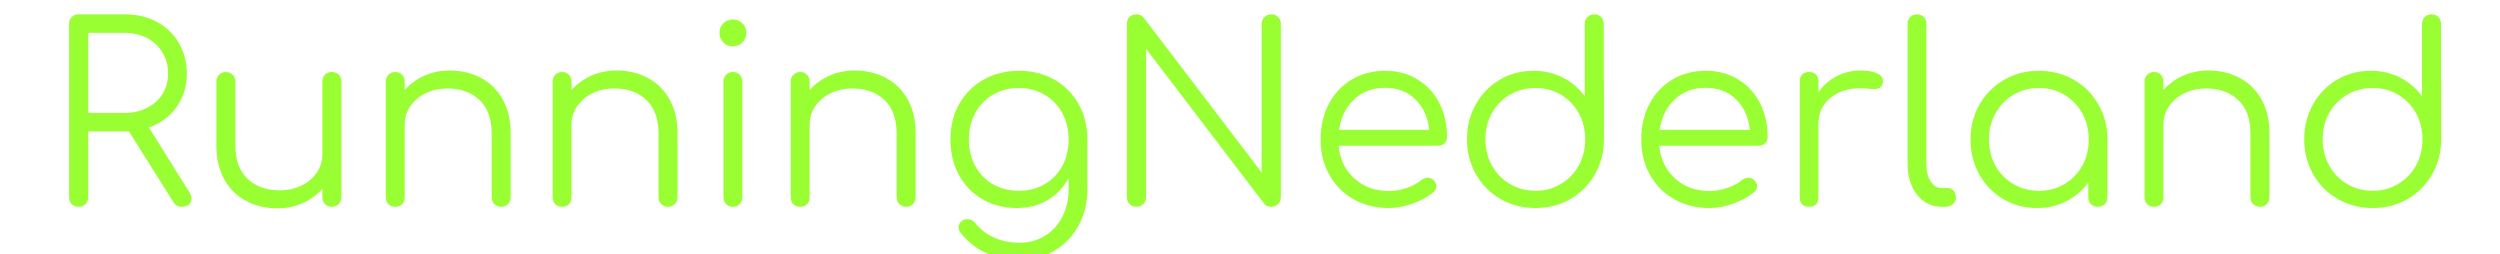
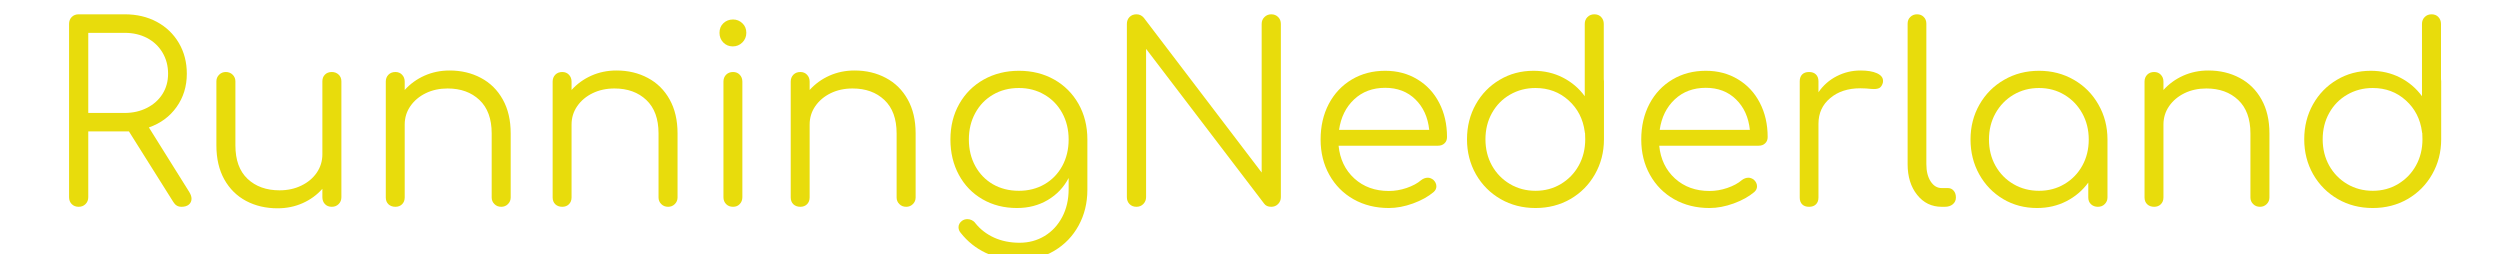
<svg xmlns="http://www.w3.org/2000/svg" viewBox="95 405 415 42" preserveAspectRatio="xMidYMid meet" version="1.0">
-   <g fill="#99ff33" fill-opacity="1">
+   <g fill="#E8DC0C" fill-opacity="1">
    <g transform="translate(102.3711, 439.3275)">
      <path d="M 24.047 -2.453 C 24.297 -2.047 24.422 -1.676 24.422 -1.344 C 24.422 -0.938 24.27 -0.609 23.969 -0.359 C 23.664 -0.117 23.27 0 22.781 0 C 22.457 0 22.188 -0.066 21.969 -0.203 C 21.75 -0.336 21.555 -0.539 21.391 -0.812 L 14.031 -12.516 L 7.281 -12.516 L 7.281 -1.594 C 7.281 -1.133 7.129 -0.754 6.828 -0.453 C 6.523 -0.148 6.145 0 5.688 0 C 5.219 0 4.832 -0.148 4.531 -0.453 C 4.238 -0.754 4.094 -1.133 4.094 -1.594 L 4.094 -30.359 C 4.094 -30.816 4.238 -31.195 4.531 -31.5 C 4.832 -31.801 5.219 -31.953 5.688 -31.953 L 13.328 -31.953 C 15.328 -31.953 17.102 -31.535 18.656 -30.703 C 20.207 -29.867 21.426 -28.703 22.312 -27.203 C 23.195 -25.703 23.641 -24 23.641 -22.094 C 23.641 -19.988 23.07 -18.145 21.938 -16.562 C 20.812 -14.977 19.281 -13.848 17.344 -13.172 Z M 13.328 -15.578 C 14.691 -15.578 15.926 -15.859 17.031 -16.422 C 18.133 -16.984 18.992 -17.754 19.609 -18.734 C 20.223 -19.711 20.531 -20.832 20.531 -22.094 C 20.531 -23.395 20.223 -24.562 19.609 -25.594 C 18.992 -26.633 18.141 -27.441 17.047 -28.016 C 15.961 -28.586 14.723 -28.875 13.328 -28.875 L 7.281 -28.875 L 7.281 -15.578 Z" />
    </g>
    <g transform="translate(127.6551, 439.3275)">
      <path d="M 22.422 -22.375 C 22.879 -22.375 23.258 -22.227 23.562 -21.938 C 23.863 -21.656 24.016 -21.285 24.016 -20.828 L 24.016 -1.594 C 24.016 -1.133 23.863 -0.754 23.562 -0.453 C 23.258 -0.148 22.879 0 22.422 0 C 21.953 0 21.57 -0.148 21.281 -0.453 C 21 -0.754 20.859 -1.133 20.859 -1.594 L 20.859 -2.984 C 19.961 -1.973 18.875 -1.18 17.594 -0.609 C 16.312 -0.035 14.922 0.25 13.422 0.25 C 11.484 0.25 9.742 -0.156 8.203 -0.969 C 6.66 -1.789 5.453 -2.984 4.578 -4.547 C 3.703 -6.117 3.266 -8 3.266 -10.188 L 3.266 -20.828 C 3.266 -21.254 3.414 -21.617 3.719 -21.922 C 4.02 -22.223 4.391 -22.375 4.828 -22.375 C 5.285 -22.375 5.664 -22.223 5.969 -21.922 C 6.27 -21.617 6.422 -21.254 6.422 -20.828 L 6.422 -10.188 C 6.422 -7.758 7.094 -5.91 8.438 -4.641 C 9.789 -3.367 11.562 -2.734 13.75 -2.734 C 15.082 -2.734 16.285 -2.992 17.359 -3.516 C 18.441 -4.035 19.297 -4.75 19.922 -5.656 C 20.547 -6.57 20.859 -7.594 20.859 -8.719 L 20.859 -20.828 C 20.859 -21.285 21 -21.656 21.281 -21.938 C 21.57 -22.227 21.953 -22.375 22.422 -22.375 Z" />
    </g>
    <g transform="translate(155.3529, 439.3275)">
      <path d="M 14.281 -22.625 C 16.219 -22.625 17.953 -22.211 19.484 -21.391 C 21.023 -20.578 22.234 -19.383 23.109 -17.812 C 23.984 -16.25 24.422 -14.375 24.422 -12.188 L 24.422 -1.547 C 24.422 -1.117 24.27 -0.754 23.969 -0.453 C 23.664 -0.148 23.297 0 22.859 0 C 22.398 0 22.02 -0.148 21.719 -0.453 C 21.414 -0.754 21.266 -1.117 21.266 -1.547 L 21.266 -12.188 C 21.266 -14.613 20.586 -16.461 19.234 -17.734 C 17.891 -19.004 16.129 -19.641 13.953 -19.641 C 12.609 -19.641 11.398 -19.379 10.328 -18.859 C 9.254 -18.336 8.398 -17.617 7.766 -16.703 C 7.141 -15.797 6.828 -14.781 6.828 -13.656 L 6.828 -1.547 C 6.828 -1.086 6.68 -0.711 6.391 -0.422 C 6.109 -0.141 5.738 0 5.281 0 C 4.812 0 4.426 -0.141 4.125 -0.422 C 3.832 -0.711 3.688 -1.086 3.688 -1.547 L 3.688 -20.781 C 3.688 -21.238 3.832 -21.617 4.125 -21.922 C 4.426 -22.223 4.812 -22.375 5.281 -22.375 C 5.738 -22.375 6.109 -22.223 6.391 -21.922 C 6.68 -21.617 6.828 -21.238 6.828 -20.781 L 6.828 -19.391 C 7.734 -20.398 8.828 -21.191 10.109 -21.766 C 11.391 -22.336 12.781 -22.625 14.281 -22.625 Z" />
    </g>
    <g transform="translate(183.0507, 439.3275)">
      <path d="M 14.281 -22.625 C 16.219 -22.625 17.953 -22.211 19.484 -21.391 C 21.023 -20.578 22.234 -19.383 23.109 -17.812 C 23.984 -16.25 24.422 -14.375 24.422 -12.188 L 24.422 -1.547 C 24.422 -1.117 24.27 -0.754 23.969 -0.453 C 23.664 -0.148 23.297 0 22.859 0 C 22.398 0 22.02 -0.148 21.719 -0.453 C 21.414 -0.754 21.266 -1.117 21.266 -1.547 L 21.266 -12.188 C 21.266 -14.613 20.586 -16.461 19.234 -17.734 C 17.891 -19.004 16.129 -19.641 13.953 -19.641 C 12.609 -19.641 11.398 -19.379 10.328 -18.859 C 9.254 -18.336 8.398 -17.617 7.766 -16.703 C 7.141 -15.797 6.828 -14.781 6.828 -13.656 L 6.828 -1.547 C 6.828 -1.086 6.68 -0.711 6.391 -0.422 C 6.109 -0.141 5.738 0 5.281 0 C 4.812 0 4.426 -0.141 4.125 -0.422 C 3.832 -0.711 3.688 -1.086 3.688 -1.547 L 3.688 -20.781 C 3.688 -21.238 3.832 -21.617 4.125 -21.922 C 4.426 -22.223 4.812 -22.375 5.281 -22.375 C 5.738 -22.375 6.109 -22.223 6.391 -21.922 C 6.68 -21.617 6.828 -21.238 6.828 -20.781 L 6.828 -19.391 C 7.734 -20.398 8.828 -21.191 10.109 -21.766 C 11.391 -22.336 12.781 -22.625 14.281 -22.625 Z" />
    </g>
    <g transform="translate(210.7485, 439.3275)">
      <path d="M 5.938 0 C 5.469 0 5.082 -0.148 4.781 -0.453 C 4.488 -0.754 4.344 -1.133 4.344 -1.594 L 4.344 -20.781 C 4.344 -21.238 4.488 -21.617 4.781 -21.922 C 5.082 -22.223 5.469 -22.375 5.938 -22.375 C 6.395 -22.375 6.766 -22.223 7.047 -21.922 C 7.336 -21.617 7.484 -21.238 7.484 -20.781 L 7.484 -1.594 C 7.484 -1.133 7.336 -0.754 7.047 -0.453 C 6.766 -0.148 6.395 0 5.938 0 Z M 5.891 -26.625 C 5.266 -26.625 4.738 -26.844 4.312 -27.281 C 3.895 -27.719 3.688 -28.25 3.688 -28.875 C 3.688 -29.531 3.898 -30.062 4.328 -30.469 C 4.766 -30.883 5.301 -31.094 5.938 -31.094 C 6.531 -31.094 7.047 -30.883 7.484 -30.469 C 7.922 -30.062 8.141 -29.531 8.141 -28.875 C 8.141 -28.25 7.922 -27.719 7.484 -27.281 C 7.047 -26.844 6.516 -26.625 5.891 -26.625 Z" />
    </g>
    <g transform="translate(222.5722, 439.3275)">
      <path d="M 14.281 -22.625 C 16.219 -22.625 17.953 -22.211 19.484 -21.391 C 21.023 -20.578 22.234 -19.383 23.109 -17.812 C 23.984 -16.25 24.422 -14.375 24.422 -12.188 L 24.422 -1.547 C 24.422 -1.117 24.27 -0.754 23.969 -0.453 C 23.664 -0.148 23.297 0 22.859 0 C 22.398 0 22.02 -0.148 21.719 -0.453 C 21.414 -0.754 21.266 -1.117 21.266 -1.547 L 21.266 -12.188 C 21.266 -14.613 20.586 -16.461 19.234 -17.734 C 17.891 -19.004 16.129 -19.641 13.953 -19.641 C 12.609 -19.641 11.398 -19.379 10.328 -18.859 C 9.254 -18.336 8.398 -17.617 7.766 -16.703 C 7.141 -15.797 6.828 -14.781 6.828 -13.656 L 6.828 -1.547 C 6.828 -1.086 6.68 -0.711 6.391 -0.422 C 6.109 -0.141 5.738 0 5.281 0 C 4.812 0 4.426 -0.141 4.125 -0.422 C 3.832 -0.711 3.688 -1.086 3.688 -1.547 L 3.688 -20.781 C 3.688 -21.238 3.832 -21.617 4.125 -21.922 C 4.426 -22.223 4.812 -22.375 5.281 -22.375 C 5.738 -22.375 6.109 -22.223 6.391 -21.922 C 6.68 -21.617 6.828 -21.238 6.828 -20.781 L 6.828 -19.391 C 7.734 -20.398 8.828 -21.191 10.109 -21.766 C 11.391 -22.336 12.781 -22.625 14.281 -22.625 Z" />
    </g>
    <g transform="translate(250.27, 439.3275)">
      <path d="M 13.875 -22.578 C 16.051 -22.578 18 -22.094 19.719 -21.125 C 21.438 -20.156 22.785 -18.805 23.766 -17.078 C 24.742 -15.348 25.234 -13.379 25.234 -11.172 L 25.234 -2.828 C 25.234 -0.641 24.75 1.336 23.781 3.109 C 22.812 4.879 21.469 6.273 19.75 7.297 C 18.039 8.316 16.109 8.828 13.953 8.828 C 11.848 8.828 9.977 8.43 8.344 7.641 C 6.707 6.859 5.332 5.758 4.219 4.344 C 3.969 4.062 3.844 3.742 3.844 3.391 C 3.844 2.984 4.035 2.629 4.422 2.328 C 4.691 2.141 4.988 2.047 5.312 2.047 C 5.562 2.047 5.805 2.102 6.047 2.219 C 6.297 2.344 6.488 2.504 6.625 2.703 C 7.445 3.734 8.484 4.535 9.734 5.109 C 10.992 5.68 12.41 5.969 13.984 5.969 C 15.516 5.969 16.898 5.594 18.141 4.844 C 19.379 4.094 20.352 3.039 21.062 1.688 C 21.77 0.344 22.125 -1.195 22.125 -2.938 L 22.125 -4.781 C 21.312 -3.227 20.156 -2.008 18.656 -1.125 C 17.156 -0.238 15.453 0.203 13.547 0.203 C 11.41 0.203 9.504 -0.281 7.828 -1.25 C 6.148 -2.219 4.844 -3.566 3.906 -5.297 C 2.969 -7.023 2.5 -8.984 2.5 -11.172 C 2.5 -13.379 2.988 -15.348 3.969 -17.078 C 4.945 -18.805 6.301 -20.156 8.031 -21.125 C 9.77 -22.094 11.719 -22.578 13.875 -22.578 Z M 13.875 -2.656 C 15.445 -2.656 16.859 -3.016 18.109 -3.734 C 19.367 -4.461 20.352 -5.473 21.062 -6.766 C 21.77 -8.066 22.125 -9.535 22.125 -11.172 C 22.125 -12.805 21.77 -14.27 21.062 -15.562 C 20.352 -16.863 19.367 -17.879 18.109 -18.609 C 16.859 -19.348 15.445 -19.719 13.875 -19.719 C 12.258 -19.719 10.82 -19.348 9.562 -18.609 C 8.312 -17.879 7.332 -16.863 6.625 -15.562 C 5.914 -14.27 5.562 -12.805 5.562 -11.172 C 5.562 -9.535 5.914 -8.066 6.625 -6.766 C 7.332 -5.473 8.312 -4.461 9.562 -3.734 C 10.82 -3.016 12.258 -2.656 13.875 -2.656 Z" />
    </g>
    <g transform="translate(277.9678, 439.3275)">
      <path d="M 5.688 0 C 5.219 0 4.832 -0.148 4.531 -0.453 C 4.238 -0.754 4.094 -1.133 4.094 -1.594 L 4.094 -30.359 C 4.094 -30.816 4.238 -31.195 4.531 -31.5 C 4.832 -31.801 5.219 -31.953 5.688 -31.953 C 6.176 -31.953 6.582 -31.758 6.906 -31.375 L 26.469 -5.688 L 26.469 -30.359 C 26.469 -30.816 26.625 -31.195 26.938 -31.5 C 27.25 -31.801 27.625 -31.953 28.062 -31.953 C 28.52 -31.953 28.898 -31.801 29.203 -31.5 C 29.504 -31.195 29.656 -30.816 29.656 -30.359 L 29.656 -1.594 C 29.656 -1.156 29.504 -0.781 29.203 -0.469 C 28.898 -0.156 28.52 0 28.062 0 C 27.52 0 27.125 -0.176 26.875 -0.531 L 7.281 -26.219 L 7.281 -1.594 C 7.281 -1.156 7.129 -0.781 6.828 -0.469 C 6.523 -0.156 6.145 0 5.688 0 Z" />
    </g>
    <g transform="translate(311.7207, 439.3275)">
      <path d="M 13.219 -22.578 C 15.227 -22.578 17.008 -22.102 18.562 -21.156 C 20.125 -20.219 21.332 -18.914 22.188 -17.25 C 23.051 -15.594 23.484 -13.703 23.484 -11.578 C 23.484 -11.141 23.344 -10.789 23.062 -10.531 C 22.789 -10.27 22.438 -10.141 22 -10.141 L 5.484 -10.141 C 5.703 -7.91 6.57 -6.098 8.094 -4.703 C 9.625 -3.316 11.535 -2.625 13.828 -2.625 C 14.805 -2.625 15.789 -2.789 16.781 -3.125 C 17.781 -3.469 18.582 -3.898 19.188 -4.422 C 19.539 -4.691 19.91 -4.828 20.297 -4.828 C 20.586 -4.828 20.883 -4.719 21.188 -4.5 C 21.539 -4.176 21.719 -3.805 21.719 -3.391 C 21.719 -3.035 21.566 -2.723 21.266 -2.453 C 20.367 -1.691 19.223 -1.055 17.828 -0.547 C 16.441 -0.047 15.109 0.203 13.828 0.203 C 11.641 0.203 9.688 -0.281 7.969 -1.25 C 6.258 -2.219 4.922 -3.566 3.953 -5.297 C 2.984 -7.023 2.5 -8.984 2.5 -11.172 C 2.5 -13.379 2.953 -15.348 3.859 -17.078 C 4.773 -18.805 6.047 -20.156 7.672 -21.125 C 9.297 -22.094 11.145 -22.578 13.219 -22.578 Z M 13.219 -19.75 C 11.145 -19.75 9.426 -19.109 8.062 -17.828 C 6.695 -16.547 5.863 -14.859 5.562 -12.766 L 20.531 -12.766 C 20.312 -14.859 19.547 -16.547 18.234 -17.828 C 16.93 -19.109 15.258 -19.75 13.219 -19.75 Z" />
    </g>
    <g transform="translate(336.0227, 439.3275)">
      <path d="M 25.203 -21.188 C 25.223 -21.102 25.234 -20.984 25.234 -20.828 L 25.234 -11.203 C 25.234 -9.078 24.734 -7.141 23.734 -5.391 C 22.742 -3.648 21.383 -2.281 19.656 -1.281 C 17.926 -0.289 16 0.203 13.875 0.203 C 11.738 0.203 9.805 -0.289 8.078 -1.281 C 6.348 -2.281 4.984 -3.648 3.984 -5.391 C 2.992 -7.141 2.5 -9.078 2.5 -11.203 C 2.5 -13.336 2.984 -15.27 3.953 -17 C 4.922 -18.727 6.242 -20.086 7.922 -21.078 C 9.598 -22.078 11.473 -22.578 13.547 -22.578 C 15.316 -22.578 16.938 -22.203 18.406 -21.453 C 19.875 -20.703 21.086 -19.672 22.047 -18.359 L 22.047 -30.359 C 22.047 -30.816 22.195 -31.195 22.5 -31.5 C 22.801 -31.801 23.18 -31.953 23.641 -31.953 C 24.109 -31.953 24.484 -31.801 24.766 -31.5 C 25.055 -31.195 25.203 -30.816 25.203 -30.359 Z M 13.875 -2.656 C 15.426 -2.656 16.828 -3.031 18.078 -3.781 C 19.336 -4.531 20.328 -5.551 21.047 -6.844 C 21.766 -8.145 22.125 -9.598 22.125 -11.203 C 22.125 -11.672 22.113 -12.016 22.094 -12.234 C 22.062 -12.285 22.047 -12.352 22.047 -12.438 C 21.773 -14.562 20.879 -16.305 19.359 -17.672 C 17.848 -19.035 16.02 -19.719 13.875 -19.719 C 12.312 -19.719 10.895 -19.348 9.625 -18.609 C 8.363 -17.879 7.367 -16.863 6.641 -15.562 C 5.922 -14.27 5.562 -12.816 5.562 -11.203 C 5.562 -9.598 5.922 -8.145 6.641 -6.844 C 7.367 -5.551 8.363 -4.531 9.625 -3.781 C 10.895 -3.031 12.312 -2.656 13.875 -2.656 Z" />
    </g>
    <g transform="translate(364.9478, 439.3275)">
      <path d="M 13.219 -22.578 C 15.227 -22.578 17.008 -22.102 18.562 -21.156 C 20.125 -20.219 21.332 -18.914 22.188 -17.25 C 23.051 -15.594 23.484 -13.703 23.484 -11.578 C 23.484 -11.141 23.344 -10.789 23.062 -10.531 C 22.789 -10.27 22.438 -10.141 22 -10.141 L 5.484 -10.141 C 5.703 -7.91 6.57 -6.098 8.094 -4.703 C 9.625 -3.316 11.535 -2.625 13.828 -2.625 C 14.805 -2.625 15.789 -2.789 16.781 -3.125 C 17.781 -3.469 18.582 -3.898 19.188 -4.422 C 19.539 -4.691 19.91 -4.828 20.297 -4.828 C 20.586 -4.828 20.883 -4.719 21.188 -4.5 C 21.539 -4.176 21.719 -3.805 21.719 -3.391 C 21.719 -3.035 21.566 -2.723 21.266 -2.453 C 20.367 -1.691 19.223 -1.055 17.828 -0.547 C 16.441 -0.047 15.109 0.203 13.828 0.203 C 11.641 0.203 9.688 -0.281 7.969 -1.25 C 6.258 -2.219 4.922 -3.566 3.953 -5.297 C 2.984 -7.023 2.5 -8.984 2.5 -11.172 C 2.5 -13.379 2.953 -15.348 3.859 -17.078 C 4.773 -18.805 6.047 -20.156 7.672 -21.125 C 9.297 -22.094 11.145 -22.578 13.219 -22.578 Z M 13.219 -19.75 C 11.145 -19.75 9.426 -19.109 8.062 -17.828 C 6.695 -16.547 5.863 -14.859 5.562 -12.766 L 20.531 -12.766 C 20.312 -14.859 19.547 -16.547 18.234 -17.828 C 16.93 -19.109 15.258 -19.75 13.219 -19.75 Z" />
    </g>
    <g transform="translate(390.0681, 439.3275)">
      <path d="M 13.781 -22.625 C 14.926 -22.625 15.832 -22.473 16.5 -22.172 C 17.176 -21.867 17.516 -21.445 17.516 -20.906 C 17.516 -20.738 17.5 -20.613 17.469 -20.531 C 17.352 -20.156 17.18 -19.895 16.953 -19.75 C 16.723 -19.613 16.406 -19.547 16 -19.547 C 15.75 -19.547 15.32 -19.578 14.719 -19.641 C 14.508 -19.66 14.188 -19.672 13.75 -19.672 C 11.695 -19.672 10.023 -19.125 8.734 -18.031 C 7.441 -16.945 6.797 -15.531 6.797 -13.781 L 6.797 -1.547 C 6.797 -1.055 6.656 -0.676 6.375 -0.406 C 6.102 -0.133 5.723 0 5.234 0 C 4.742 0 4.363 -0.133 4.094 -0.406 C 3.82 -0.676 3.688 -1.055 3.688 -1.547 L 3.688 -20.828 C 3.688 -21.316 3.82 -21.695 4.094 -21.969 C 4.363 -22.238 4.742 -22.375 5.234 -22.375 C 5.723 -22.375 6.102 -22.238 6.375 -21.969 C 6.656 -21.695 6.797 -21.316 6.797 -20.828 L 6.797 -19.016 C 7.586 -20.16 8.594 -21.047 9.812 -21.672 C 11.039 -22.305 12.363 -22.625 13.781 -22.625 Z" />
    </g>
    <g transform="translate(408.8061, 439.3275)">
      <path d="M 8.516 0 C 6.848 0 5.488 -0.66 4.438 -1.984 C 3.383 -3.305 2.859 -5.004 2.859 -7.078 L 2.859 -30.391 C 2.859 -30.859 3.008 -31.234 3.312 -31.516 C 3.613 -31.805 3.984 -31.953 4.422 -31.953 C 4.879 -31.953 5.25 -31.805 5.531 -31.516 C 5.82 -31.234 5.969 -30.859 5.969 -30.391 L 5.969 -7.078 C 5.969 -5.898 6.207 -4.941 6.688 -4.203 C 7.164 -3.473 7.773 -3.109 8.516 -3.109 L 9.531 -3.109 C 9.938 -3.109 10.258 -2.961 10.5 -2.672 C 10.75 -2.391 10.875 -2.016 10.875 -1.547 C 10.875 -1.086 10.703 -0.711 10.359 -0.422 C 10.023 -0.141 9.586 0 9.047 0 Z" />
    </g>
    <g transform="translate(419.607, 439.3275)">
      <path d="M 13.875 -22.578 C 16 -22.578 17.926 -22.078 19.656 -21.078 C 21.383 -20.086 22.742 -18.719 23.734 -16.969 C 24.734 -15.227 25.234 -13.297 25.234 -11.172 L 25.234 -1.547 C 25.234 -1.117 25.082 -0.754 24.781 -0.453 C 24.488 -0.148 24.109 0 23.641 0 C 23.18 0 22.801 -0.141 22.5 -0.422 C 22.195 -0.711 22.047 -1.086 22.047 -1.547 L 22.047 -4.016 C 21.086 -2.703 19.875 -1.672 18.406 -0.922 C 16.938 -0.172 15.316 0.203 13.547 0.203 C 11.473 0.203 9.598 -0.289 7.922 -1.281 C 6.242 -2.281 4.922 -3.645 3.953 -5.375 C 2.984 -7.113 2.5 -9.047 2.5 -11.172 C 2.5 -13.297 2.992 -15.227 3.984 -16.969 C 4.984 -18.719 6.348 -20.086 8.078 -21.078 C 9.805 -22.078 11.738 -22.578 13.875 -22.578 Z M 13.875 -2.656 C 15.426 -2.656 16.828 -3.023 18.078 -3.766 C 19.336 -4.504 20.328 -5.52 21.047 -6.812 C 21.766 -8.102 22.125 -9.555 22.125 -11.172 C 22.125 -12.773 21.766 -14.223 21.047 -15.516 C 20.328 -16.816 19.336 -17.844 18.078 -18.594 C 16.828 -19.344 15.426 -19.719 13.875 -19.719 C 12.312 -19.719 10.895 -19.344 9.625 -18.594 C 8.363 -17.844 7.367 -16.816 6.641 -15.516 C 5.922 -14.223 5.562 -12.773 5.562 -11.172 C 5.562 -9.555 5.922 -8.102 6.641 -6.812 C 7.367 -5.52 8.363 -4.504 9.625 -3.766 C 10.895 -3.023 12.312 -2.656 13.875 -2.656 Z" />
    </g>
    <g transform="translate(447.3048, 439.3275)">
      <path d="M 14.281 -22.625 C 16.219 -22.625 17.953 -22.211 19.484 -21.391 C 21.023 -20.578 22.234 -19.383 23.109 -17.812 C 23.984 -16.25 24.422 -14.375 24.422 -12.188 L 24.422 -1.547 C 24.422 -1.117 24.27 -0.754 23.969 -0.453 C 23.664 -0.148 23.297 0 22.859 0 C 22.398 0 22.02 -0.148 21.719 -0.453 C 21.414 -0.754 21.266 -1.117 21.266 -1.547 L 21.266 -12.188 C 21.266 -14.613 20.586 -16.461 19.234 -17.734 C 17.891 -19.004 16.129 -19.641 13.953 -19.641 C 12.609 -19.641 11.398 -19.379 10.328 -18.859 C 9.254 -18.336 8.398 -17.617 7.766 -16.703 C 7.141 -15.797 6.828 -14.781 6.828 -13.656 L 6.828 -1.547 C 6.828 -1.086 6.68 -0.711 6.391 -0.422 C 6.109 -0.141 5.738 0 5.281 0 C 4.812 0 4.426 -0.141 4.125 -0.422 C 3.832 -0.711 3.688 -1.086 3.688 -1.547 L 3.688 -20.781 C 3.688 -21.238 3.832 -21.617 4.125 -21.922 C 4.426 -22.223 4.812 -22.375 5.281 -22.375 C 5.738 -22.375 6.109 -22.223 6.391 -21.922 C 6.68 -21.617 6.828 -21.238 6.828 -20.781 L 6.828 -19.391 C 7.734 -20.398 8.828 -21.191 10.109 -21.766 C 11.391 -22.336 12.781 -22.625 14.281 -22.625 Z" />
    </g>
    <g transform="translate(475.0026, 439.3275)">
      <path d="M 25.203 -21.188 C 25.223 -21.102 25.234 -20.984 25.234 -20.828 L 25.234 -11.203 C 25.234 -9.078 24.734 -7.141 23.734 -5.391 C 22.742 -3.648 21.383 -2.281 19.656 -1.281 C 17.926 -0.289 16 0.203 13.875 0.203 C 11.738 0.203 9.805 -0.289 8.078 -1.281 C 6.348 -2.281 4.984 -3.648 3.984 -5.391 C 2.992 -7.141 2.5 -9.078 2.5 -11.203 C 2.5 -13.336 2.984 -15.27 3.953 -17 C 4.922 -18.727 6.242 -20.086 7.922 -21.078 C 9.598 -22.078 11.473 -22.578 13.547 -22.578 C 15.316 -22.578 16.938 -22.203 18.406 -21.453 C 19.875 -20.703 21.086 -19.672 22.047 -18.359 L 22.047 -30.359 C 22.047 -30.816 22.195 -31.195 22.5 -31.5 C 22.801 -31.801 23.18 -31.953 23.641 -31.953 C 24.109 -31.953 24.484 -31.801 24.766 -31.5 C 25.055 -31.195 25.203 -30.816 25.203 -30.359 Z M 13.875 -2.656 C 15.426 -2.656 16.828 -3.031 18.078 -3.781 C 19.336 -4.531 20.328 -5.551 21.047 -6.844 C 21.766 -8.145 22.125 -9.598 22.125 -11.203 C 22.125 -11.672 22.113 -12.016 22.094 -12.234 C 22.062 -12.285 22.047 -12.352 22.047 -12.438 C 21.773 -14.562 20.879 -16.305 19.359 -17.672 C 17.848 -19.035 16.02 -19.719 13.875 -19.719 C 12.312 -19.719 10.895 -19.348 9.625 -18.609 C 8.363 -17.879 7.367 -16.863 6.641 -15.562 C 5.922 -14.27 5.562 -12.816 5.562 -11.203 C 5.562 -9.598 5.922 -8.145 6.641 -6.844 C 7.367 -5.551 8.363 -4.531 9.625 -3.781 C 10.895 -3.031 12.312 -2.656 13.875 -2.656 Z" />
    </g>
  </g>
</svg>
